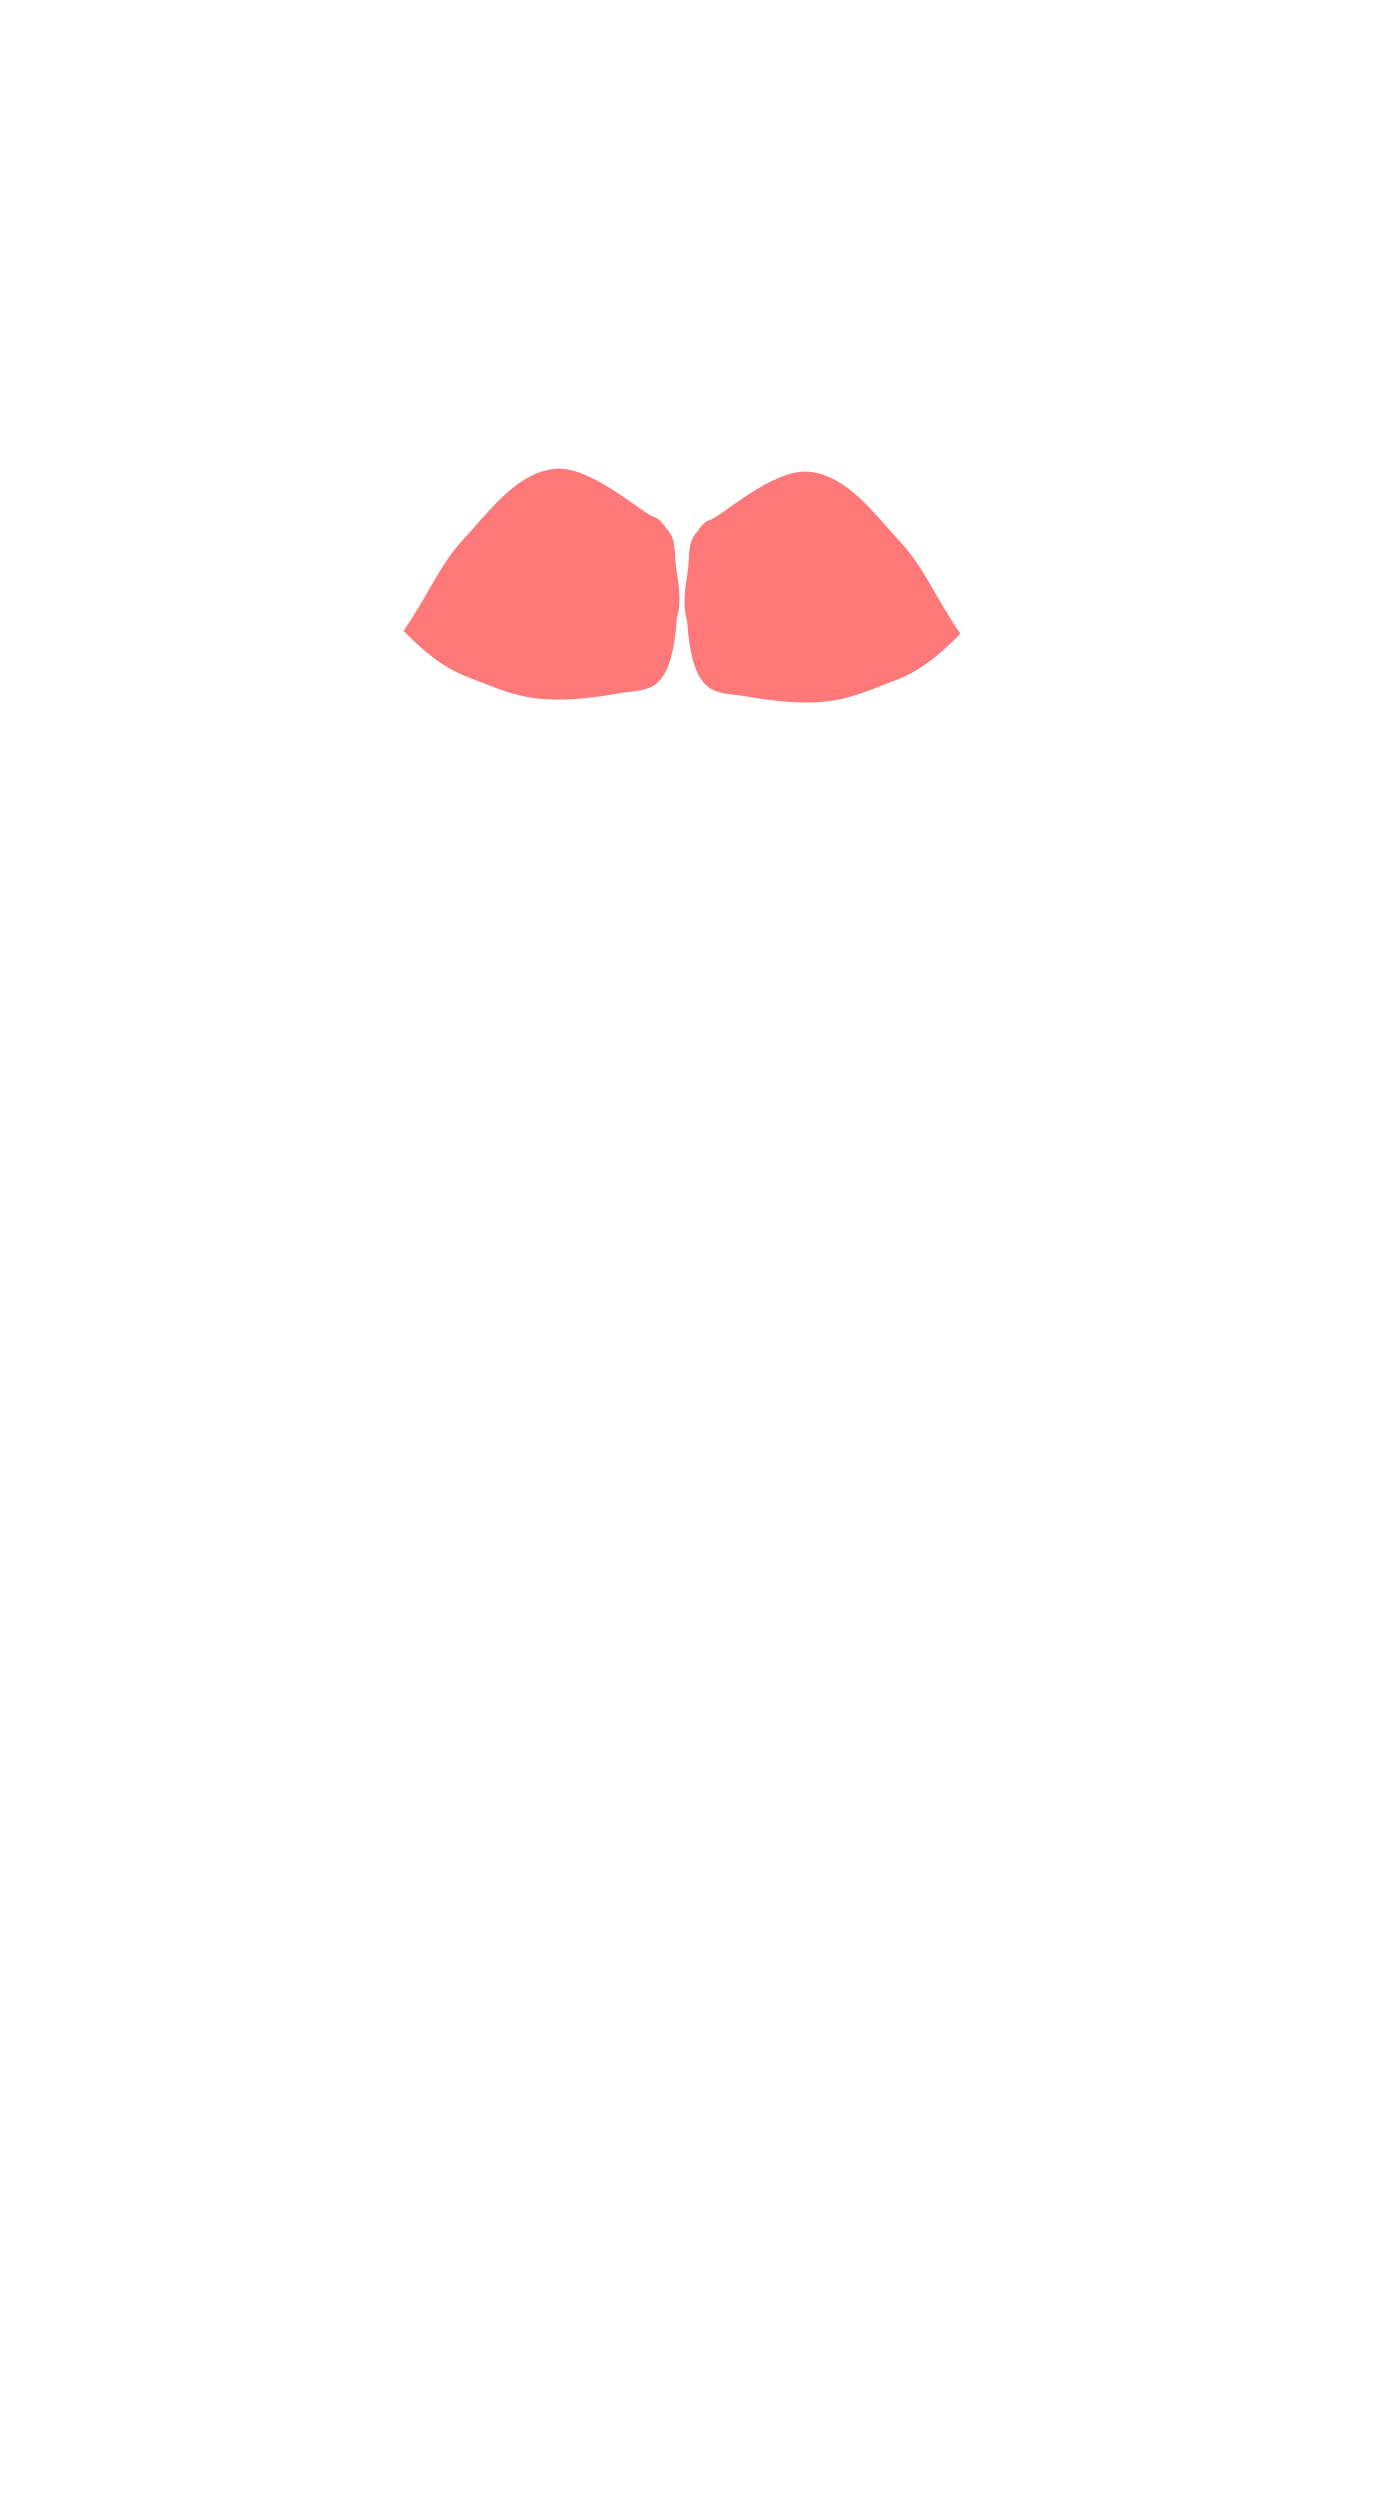
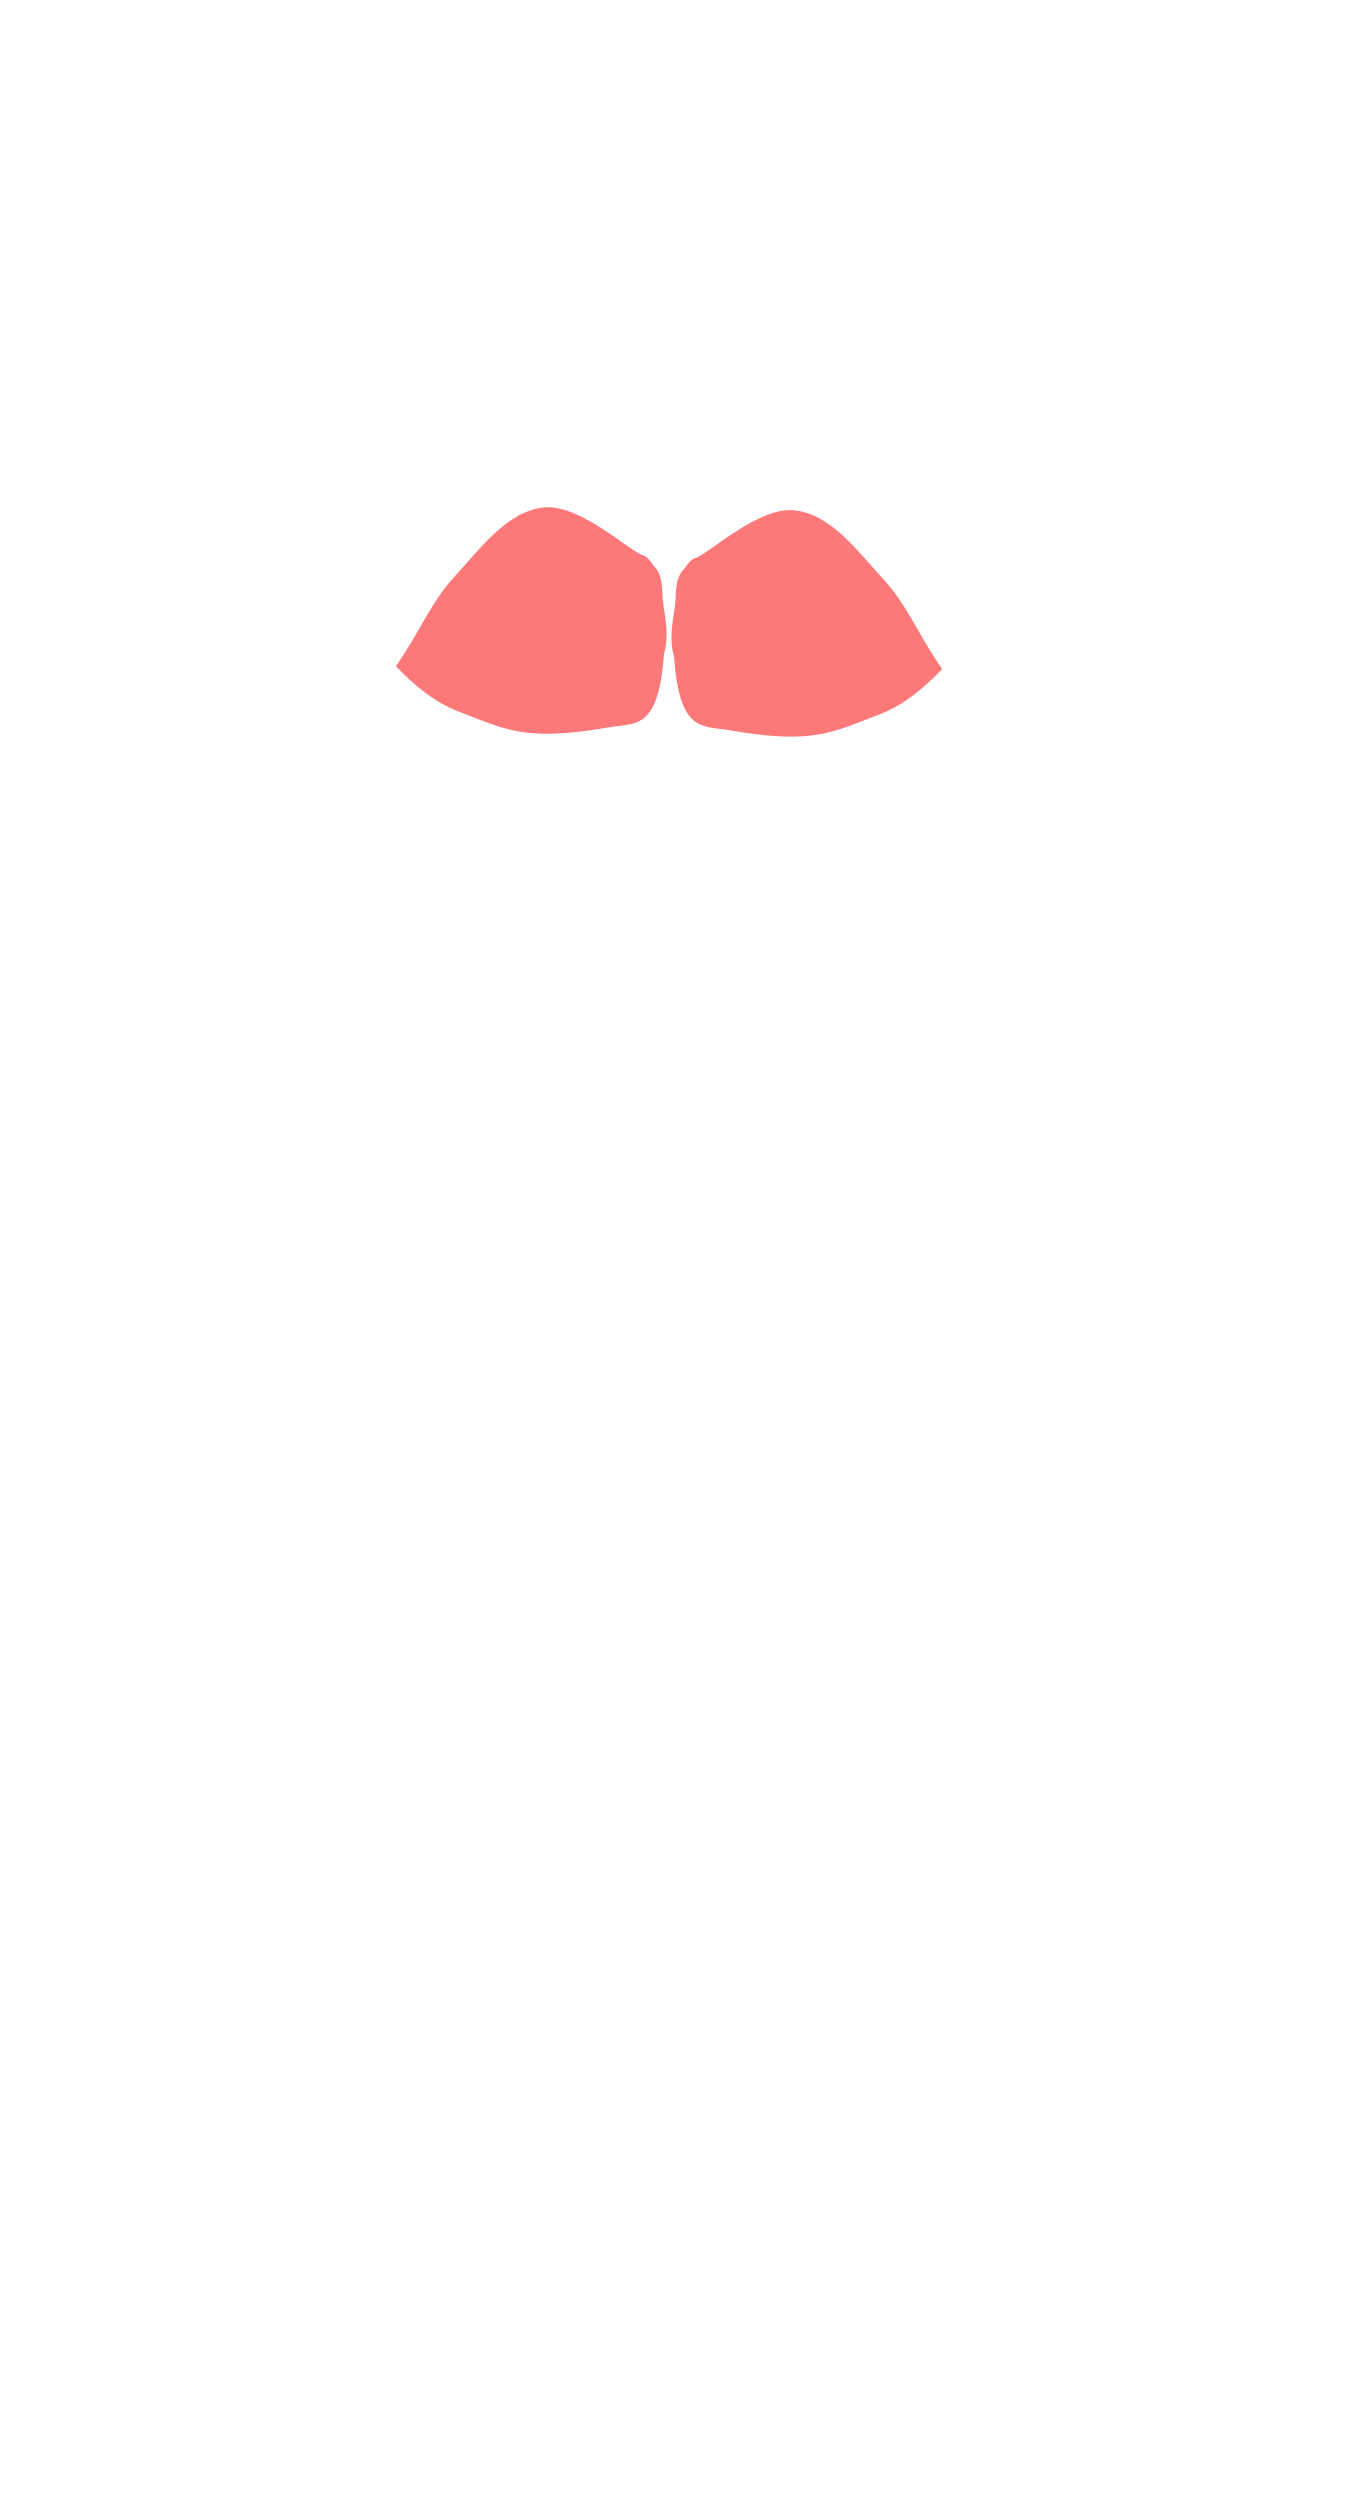
- <svg xmlns="http://www.w3.org/2000/svg" width="200" height="362" id="svg2" version="1.1">
+ <svg xmlns="http://www.w3.org/2000/svg" width="200" height="369" id="svg2" version="1.1">
  <defs id="defs4" />
-   <g id="layer1" transform="translate(-395.7143,-323.5051)">
+   <g id="layer1" transform="translate(-395.7143,-316.5051)">
    <path style="opacity:0.524;fill:#fc0000;fill-opacity:1;stroke:none;display:inline" d="m 496.716,400.459 c -1.556,1.52 -1.103,3.856 -1.421,5.803 -0.362,2.351 -0.801,4.794 -0.093,7.129 0.811,11.418 4.215,10.197 8.219,10.9 12.264,2.152 15.184,0.304 22.104,-2.344 3.553,-1.36 6.392,-3.73 9.254,-6.681 -3.824,-5.558 -5.138,-9.455 -8.759,-13.36 -3.749,-4.044 -7.625,-9.52 -13.11,-10.089 -5.378,-0.557 -13.053,6.84 -14.609,7.045 -0.715,0.304 -1.162,0.98 -1.585,1.597 z" id="path2992-9-5" />
    <path style="opacity:0.524;fill:#fc0000;fill-opacity:1;stroke:none;display:inline" d="m 492.213,400.04 c 1.556,1.52 1.103,3.856 1.421,5.803 0.362,2.351 0.801,4.794 0.093,7.129 -0.811,11.418 -4.215,10.197 -8.219,10.9 -12.264,2.152 -15.184,0.304 -22.104,-2.344 -3.553,-1.36 -6.392,-3.73 -9.254,-6.681 3.824,-5.558 5.138,-9.455 8.759,-13.36 3.749,-4.044 7.625,-9.52 13.11,-10.089 5.378,-0.557 13.053,6.84 14.609,7.045 0.715,0.304 1.162,0.98 1.585,1.597 z" id="path2992-9-5-6" />
  </g>
</svg>
